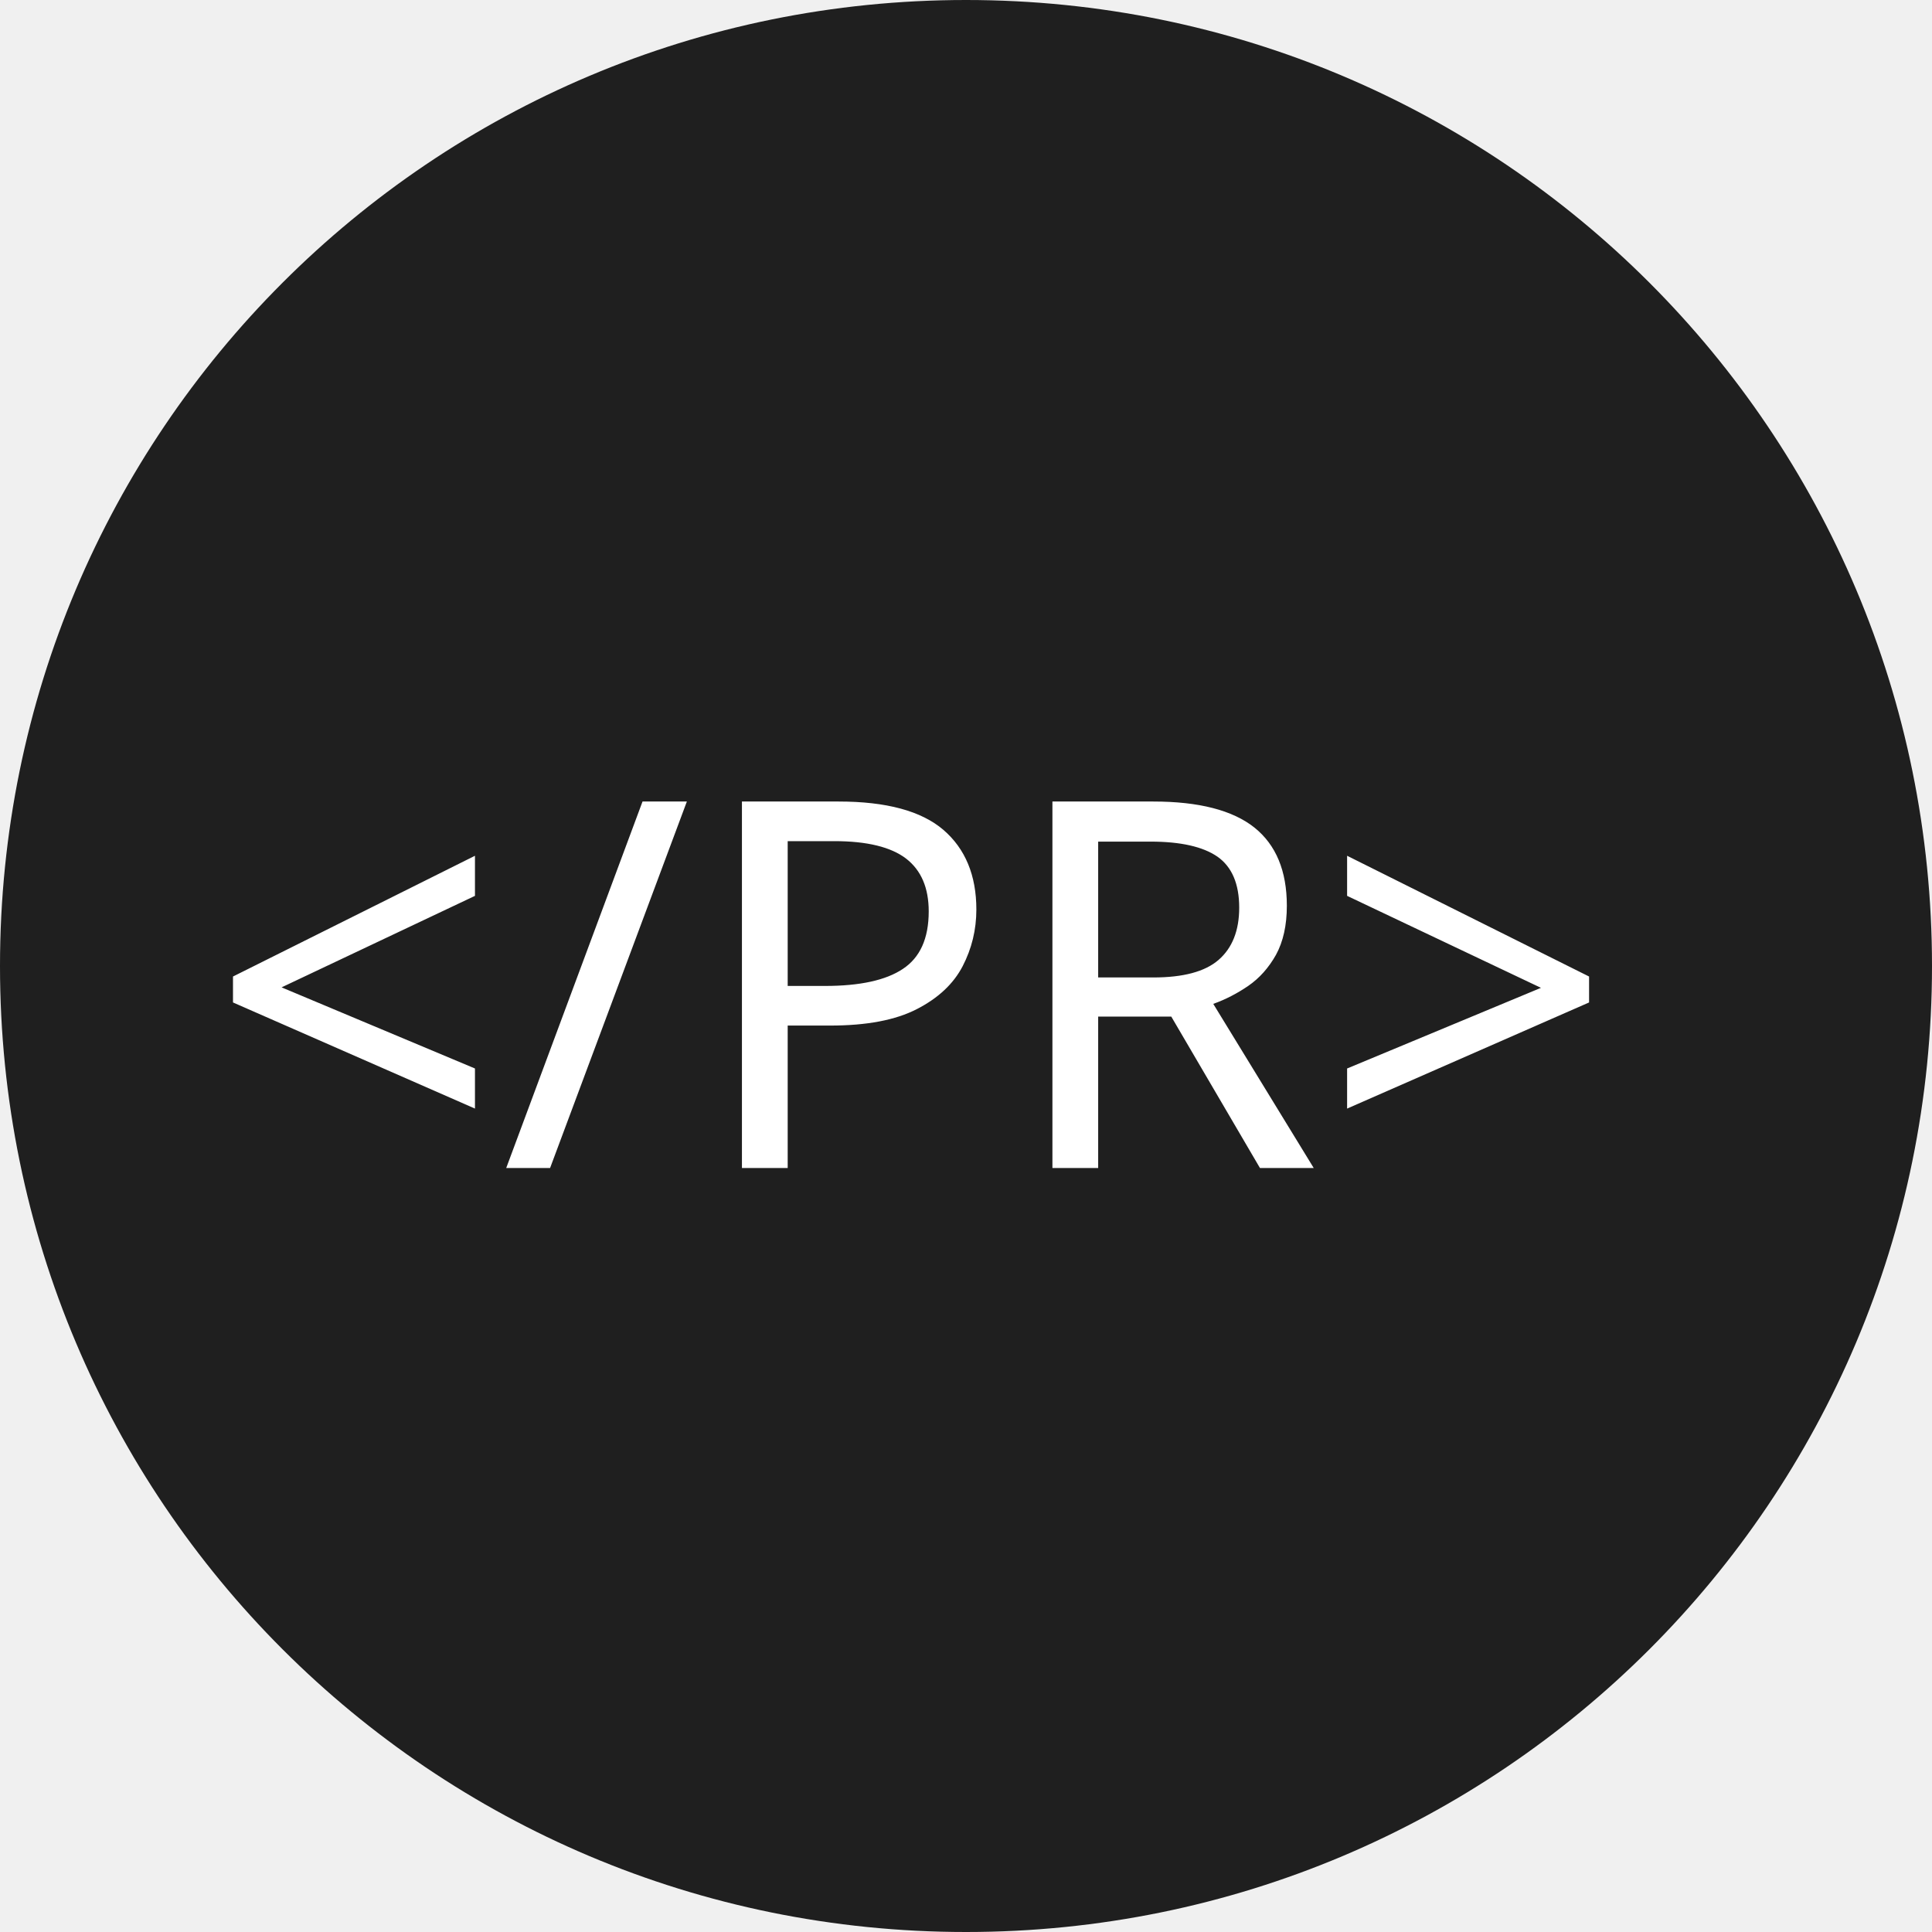
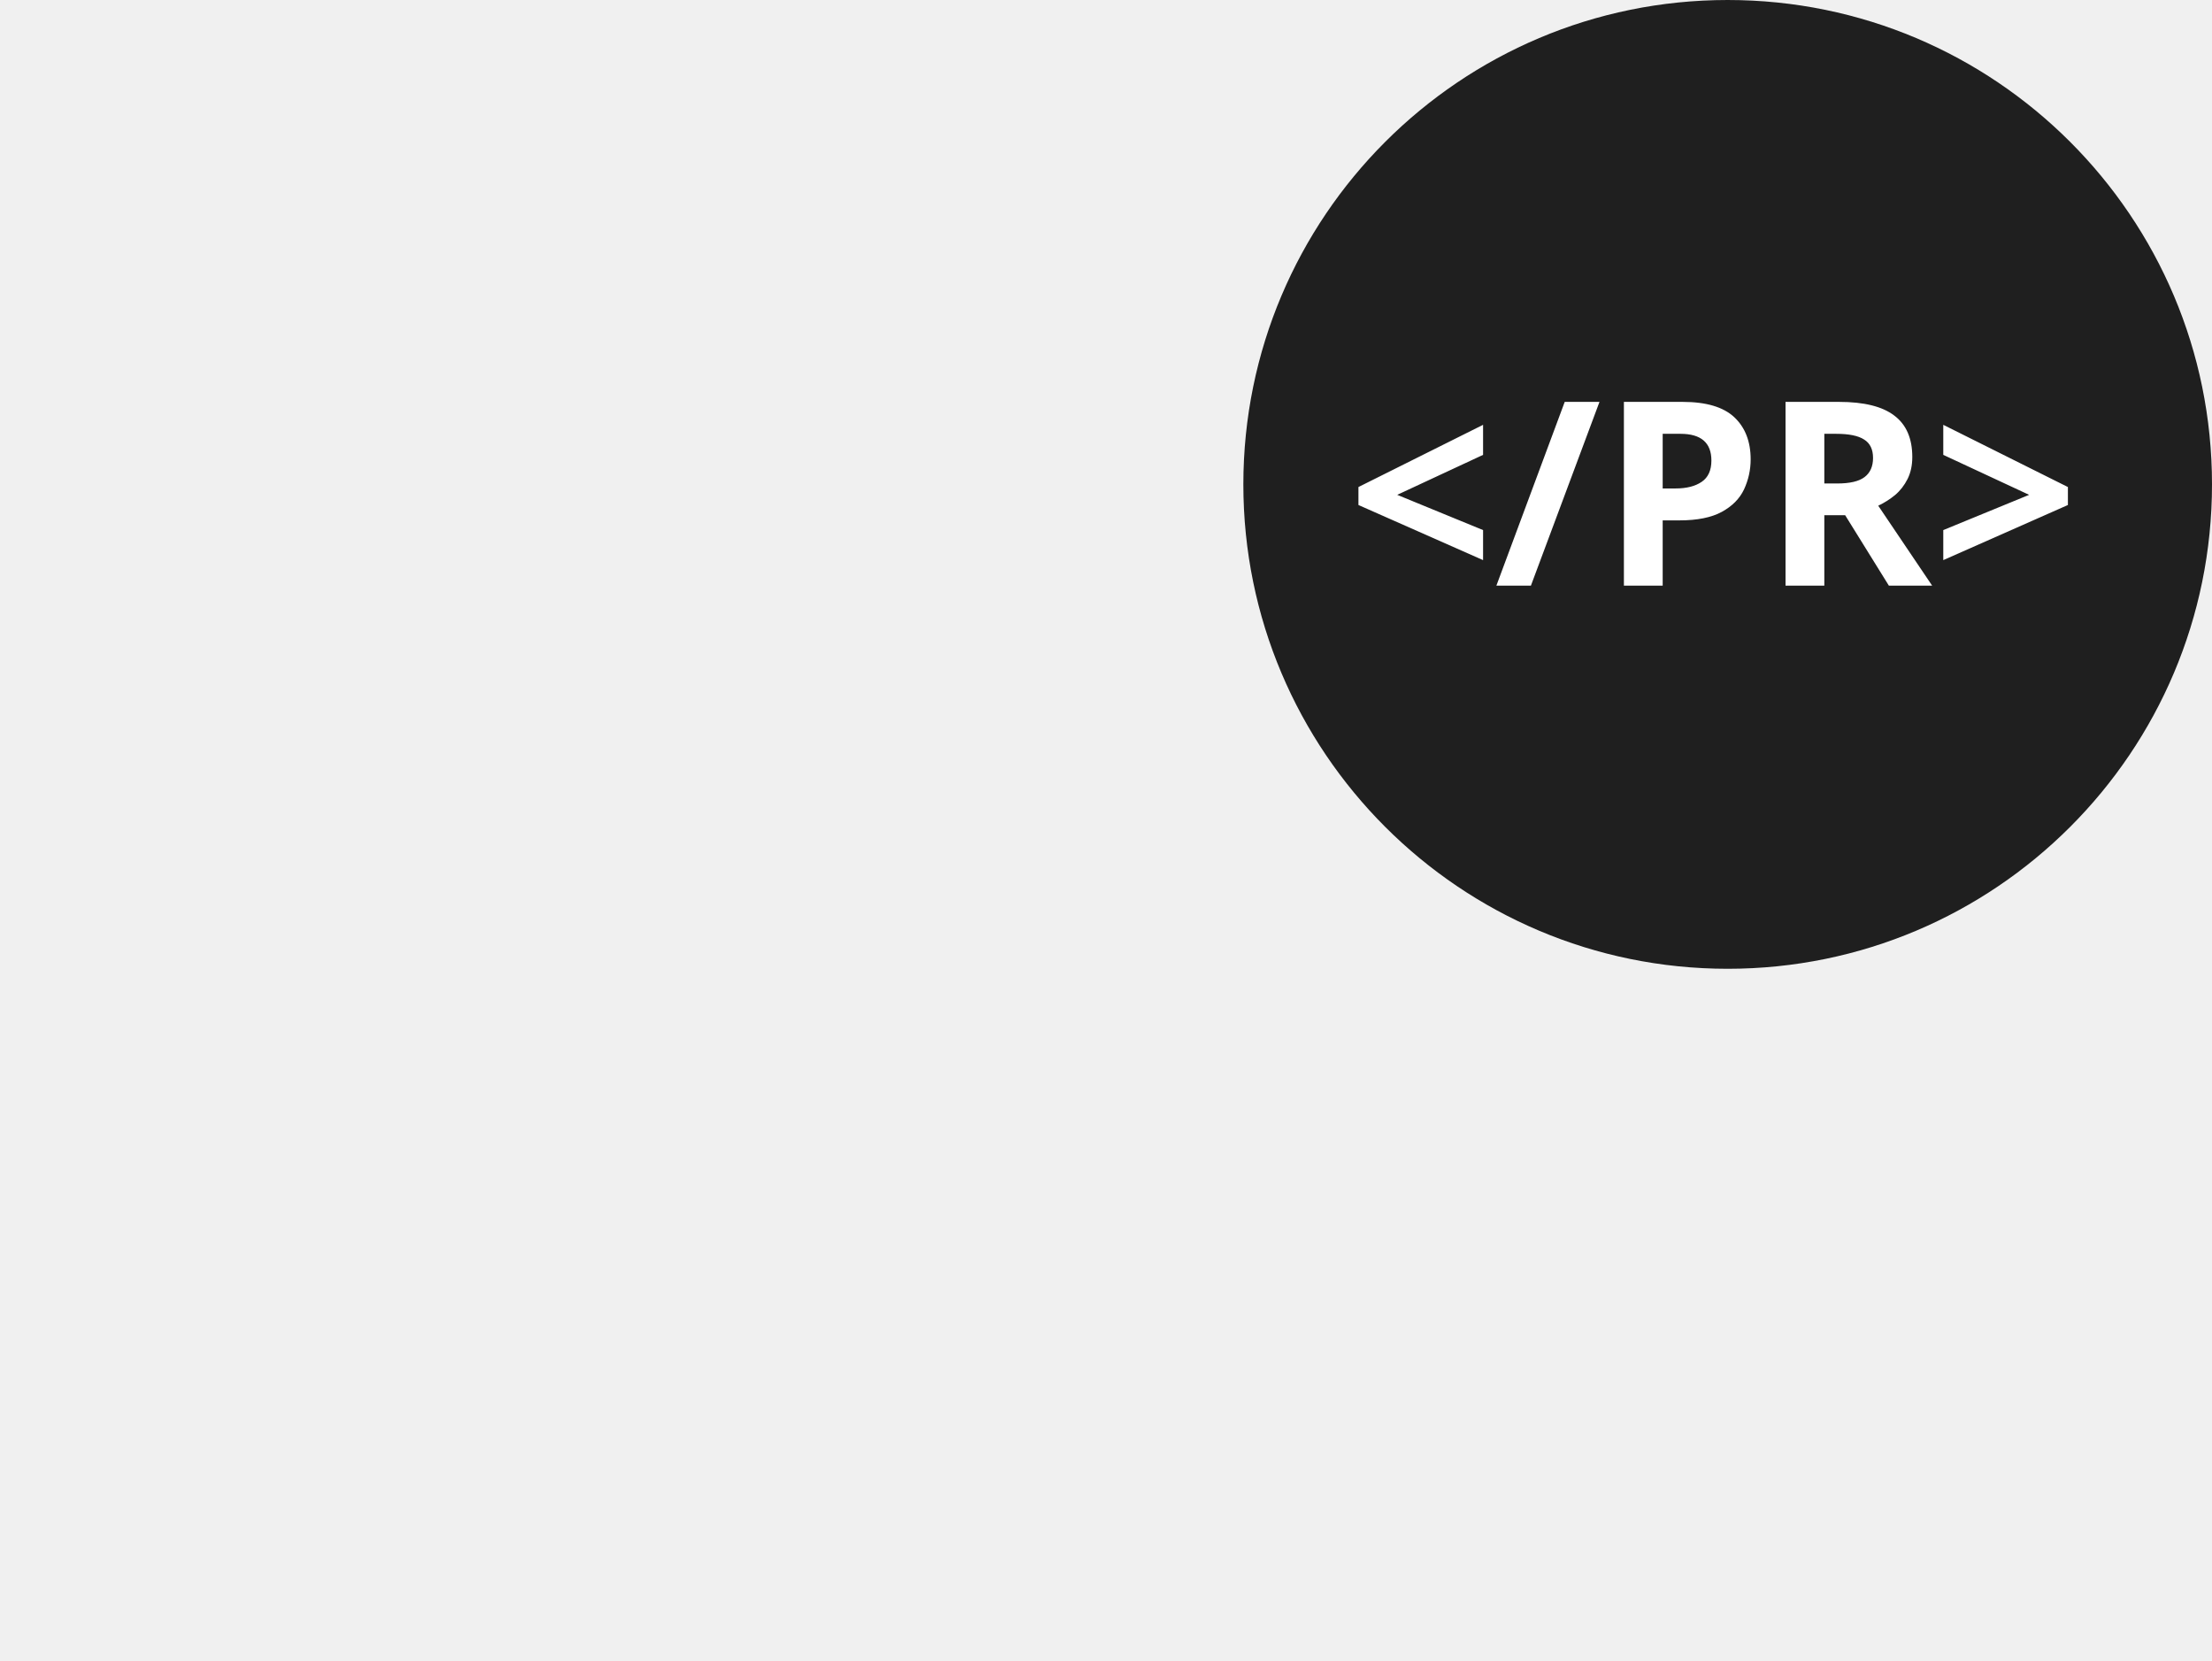
- <svg xmlns="http://www.w3.org/2000/svg" version="1.1" id="Layer_1" x="0px" y="0px" viewBox="0 0 64 64" style="enable-background:new 0 0 64 64;" xml:space="preserve">
-   <style type="text/css">
- 	.st0{fill:#1F1F1F;}
- 	.st1{fill:none;}
- 	.st2{fill:#FFFFFF;}
- 	.st3{font-family:'NotoSansKR-ExtraBold';}
- 	.st4{font-size:17px;}
- </style>
-   <path class="st0" d="M32,64L32,64C14.3,64,0,49.7,0,32v0C0,14.3,14.3,0,32,0h0c17.7,0,32,14.3,32,32v0C64,49.7,49.7,64,32,64z" />
-   <rect x="0" y="25.1" class="st1" width="64" height="49" />
-   <text transform="matrix(1 0 0 1 6.8745 38.692)" class="st2 st3 st4">&lt;/PR&gt;</text>
+ <svg xmlns="http://www.w3.org/2000/svg" id="Layer_1" data-name="Layer 1" viewBox="0 0 146.15 109.71">
+   <defs>
+     <style>.cls-1{fill:#1f1f1f;}.cls-2{font-size:17px;fill:#fff;font-family:NotoSansKR-ExtraBold, Noto Sans KR;font-weight:700;}</style>
+   </defs>
+   <rect class="cls-1" x="82.15" width="64" height="64" rx="32" ry="32" />
+   <text class="cls-2" transform="translate(89.02 38.69)">&lt;/PR&gt;</text>
+   <text x="82.15" />
</svg>
